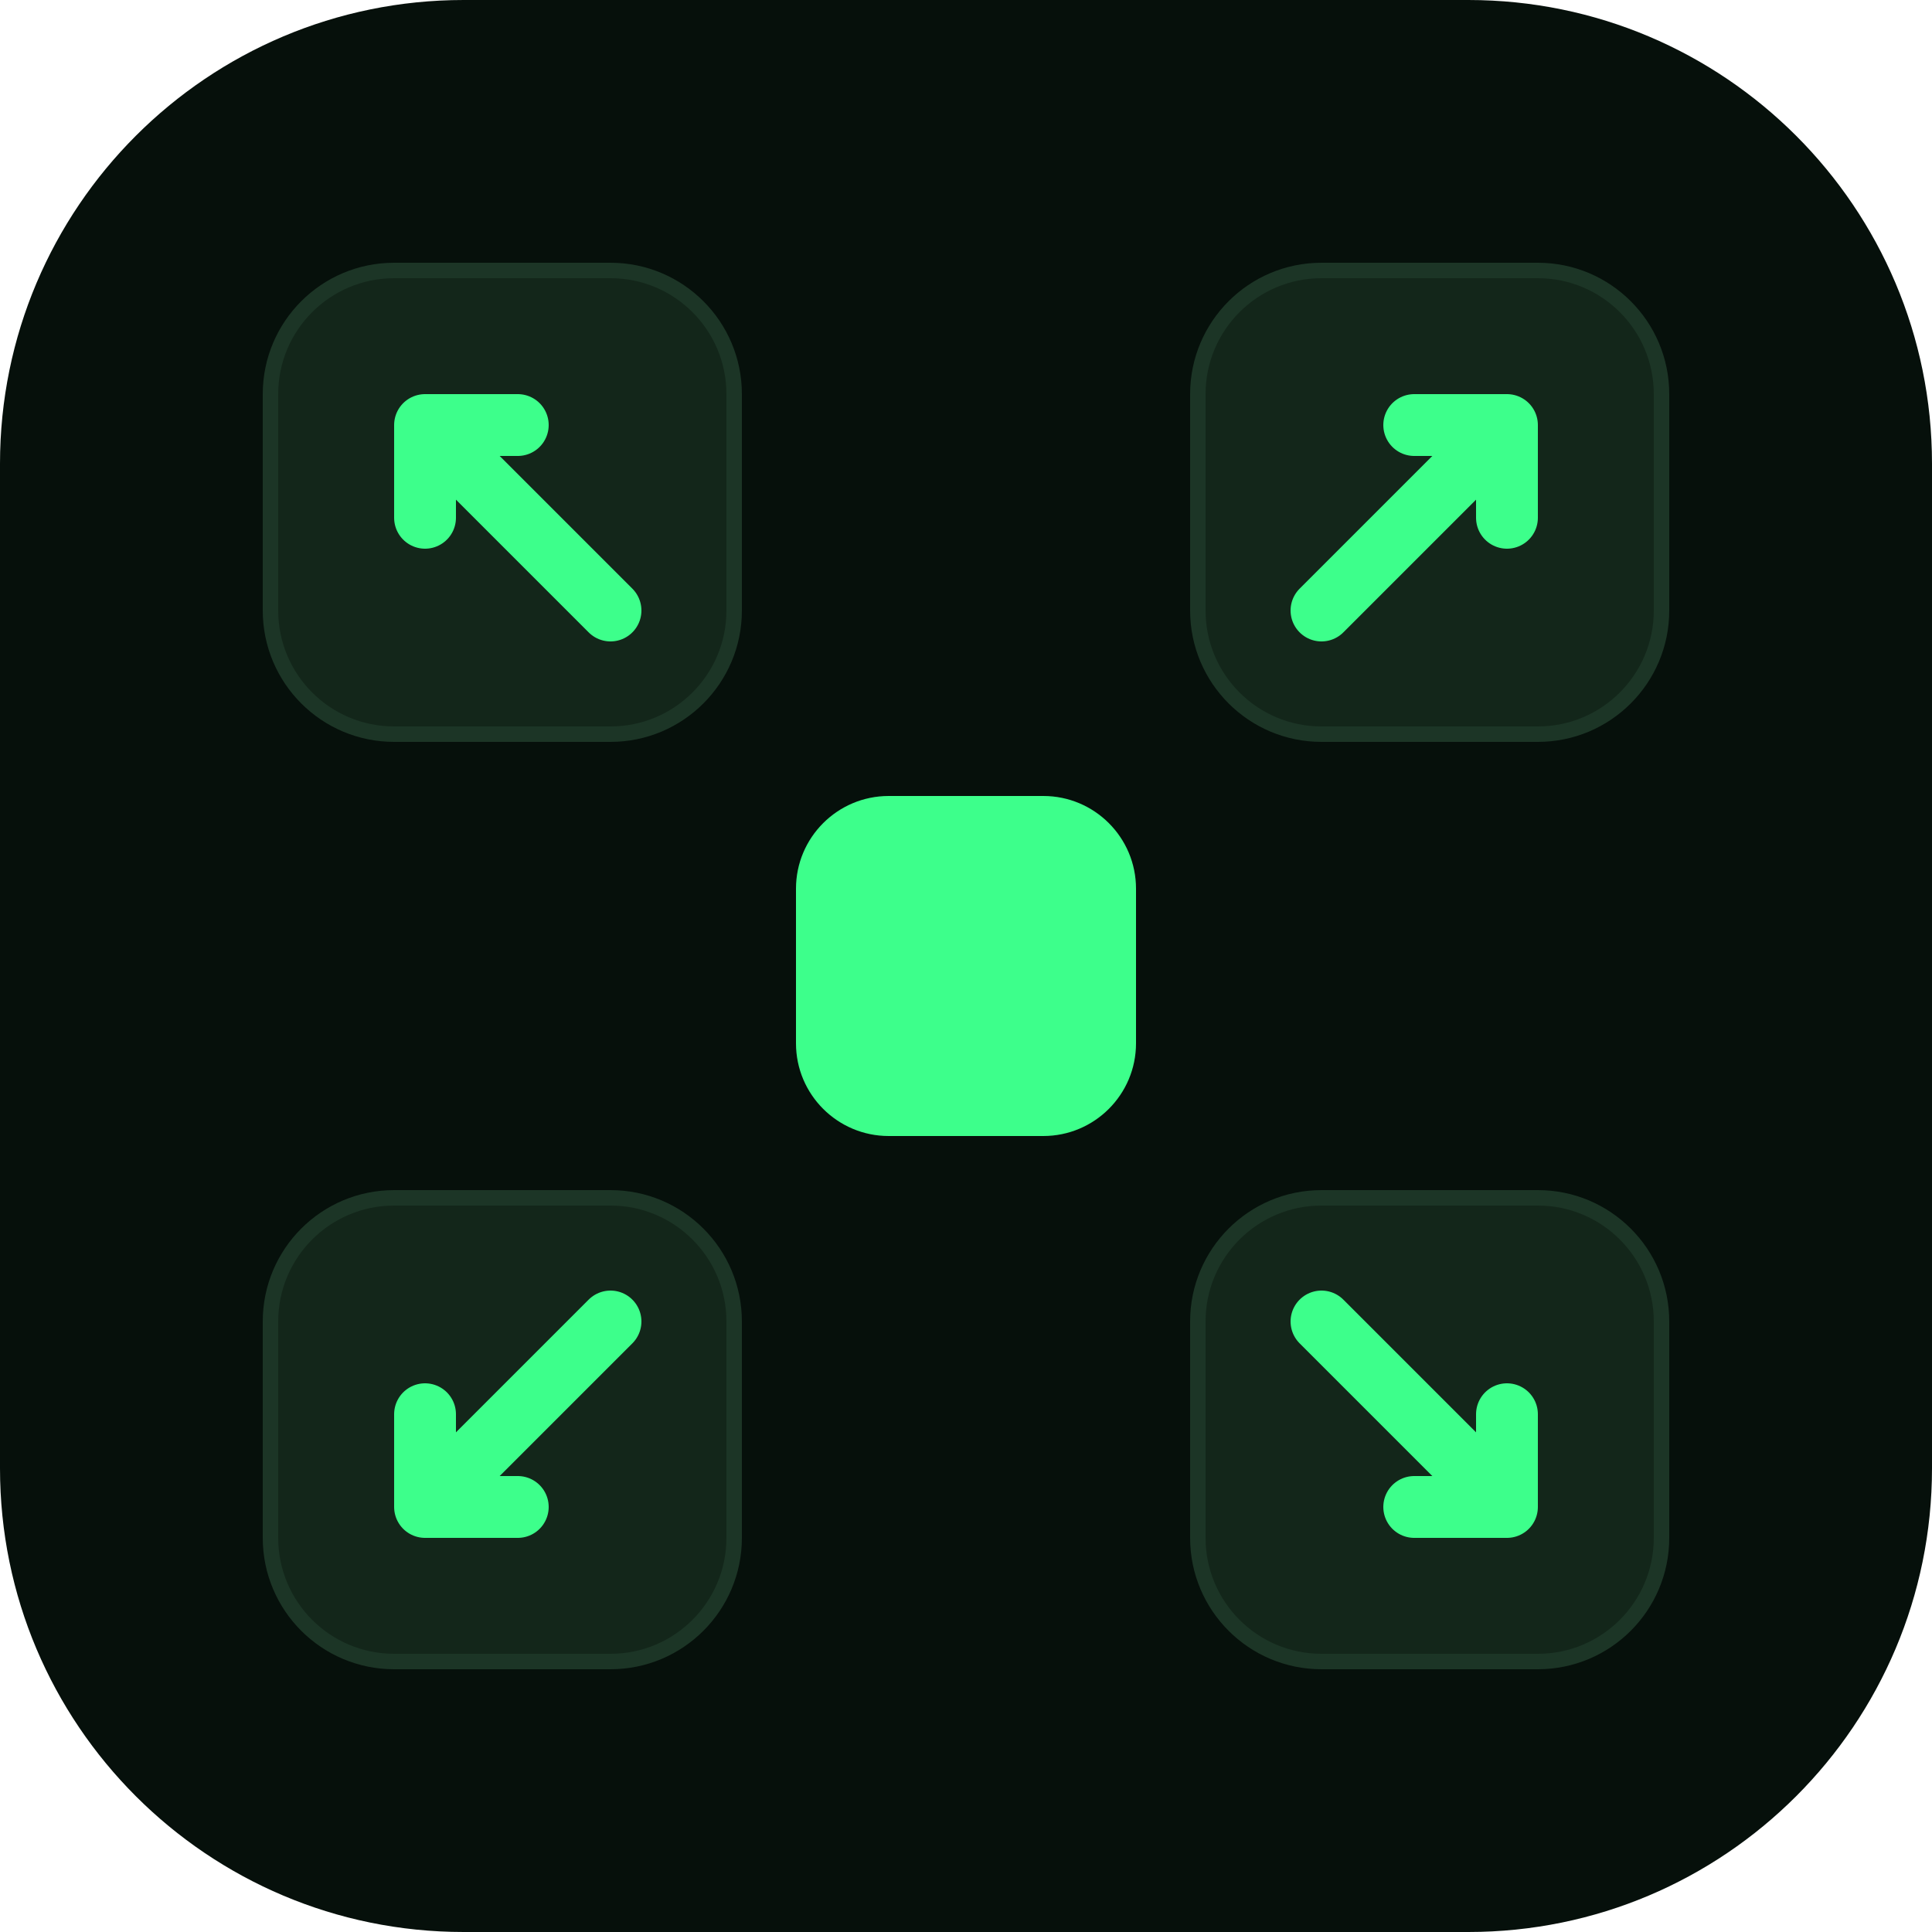
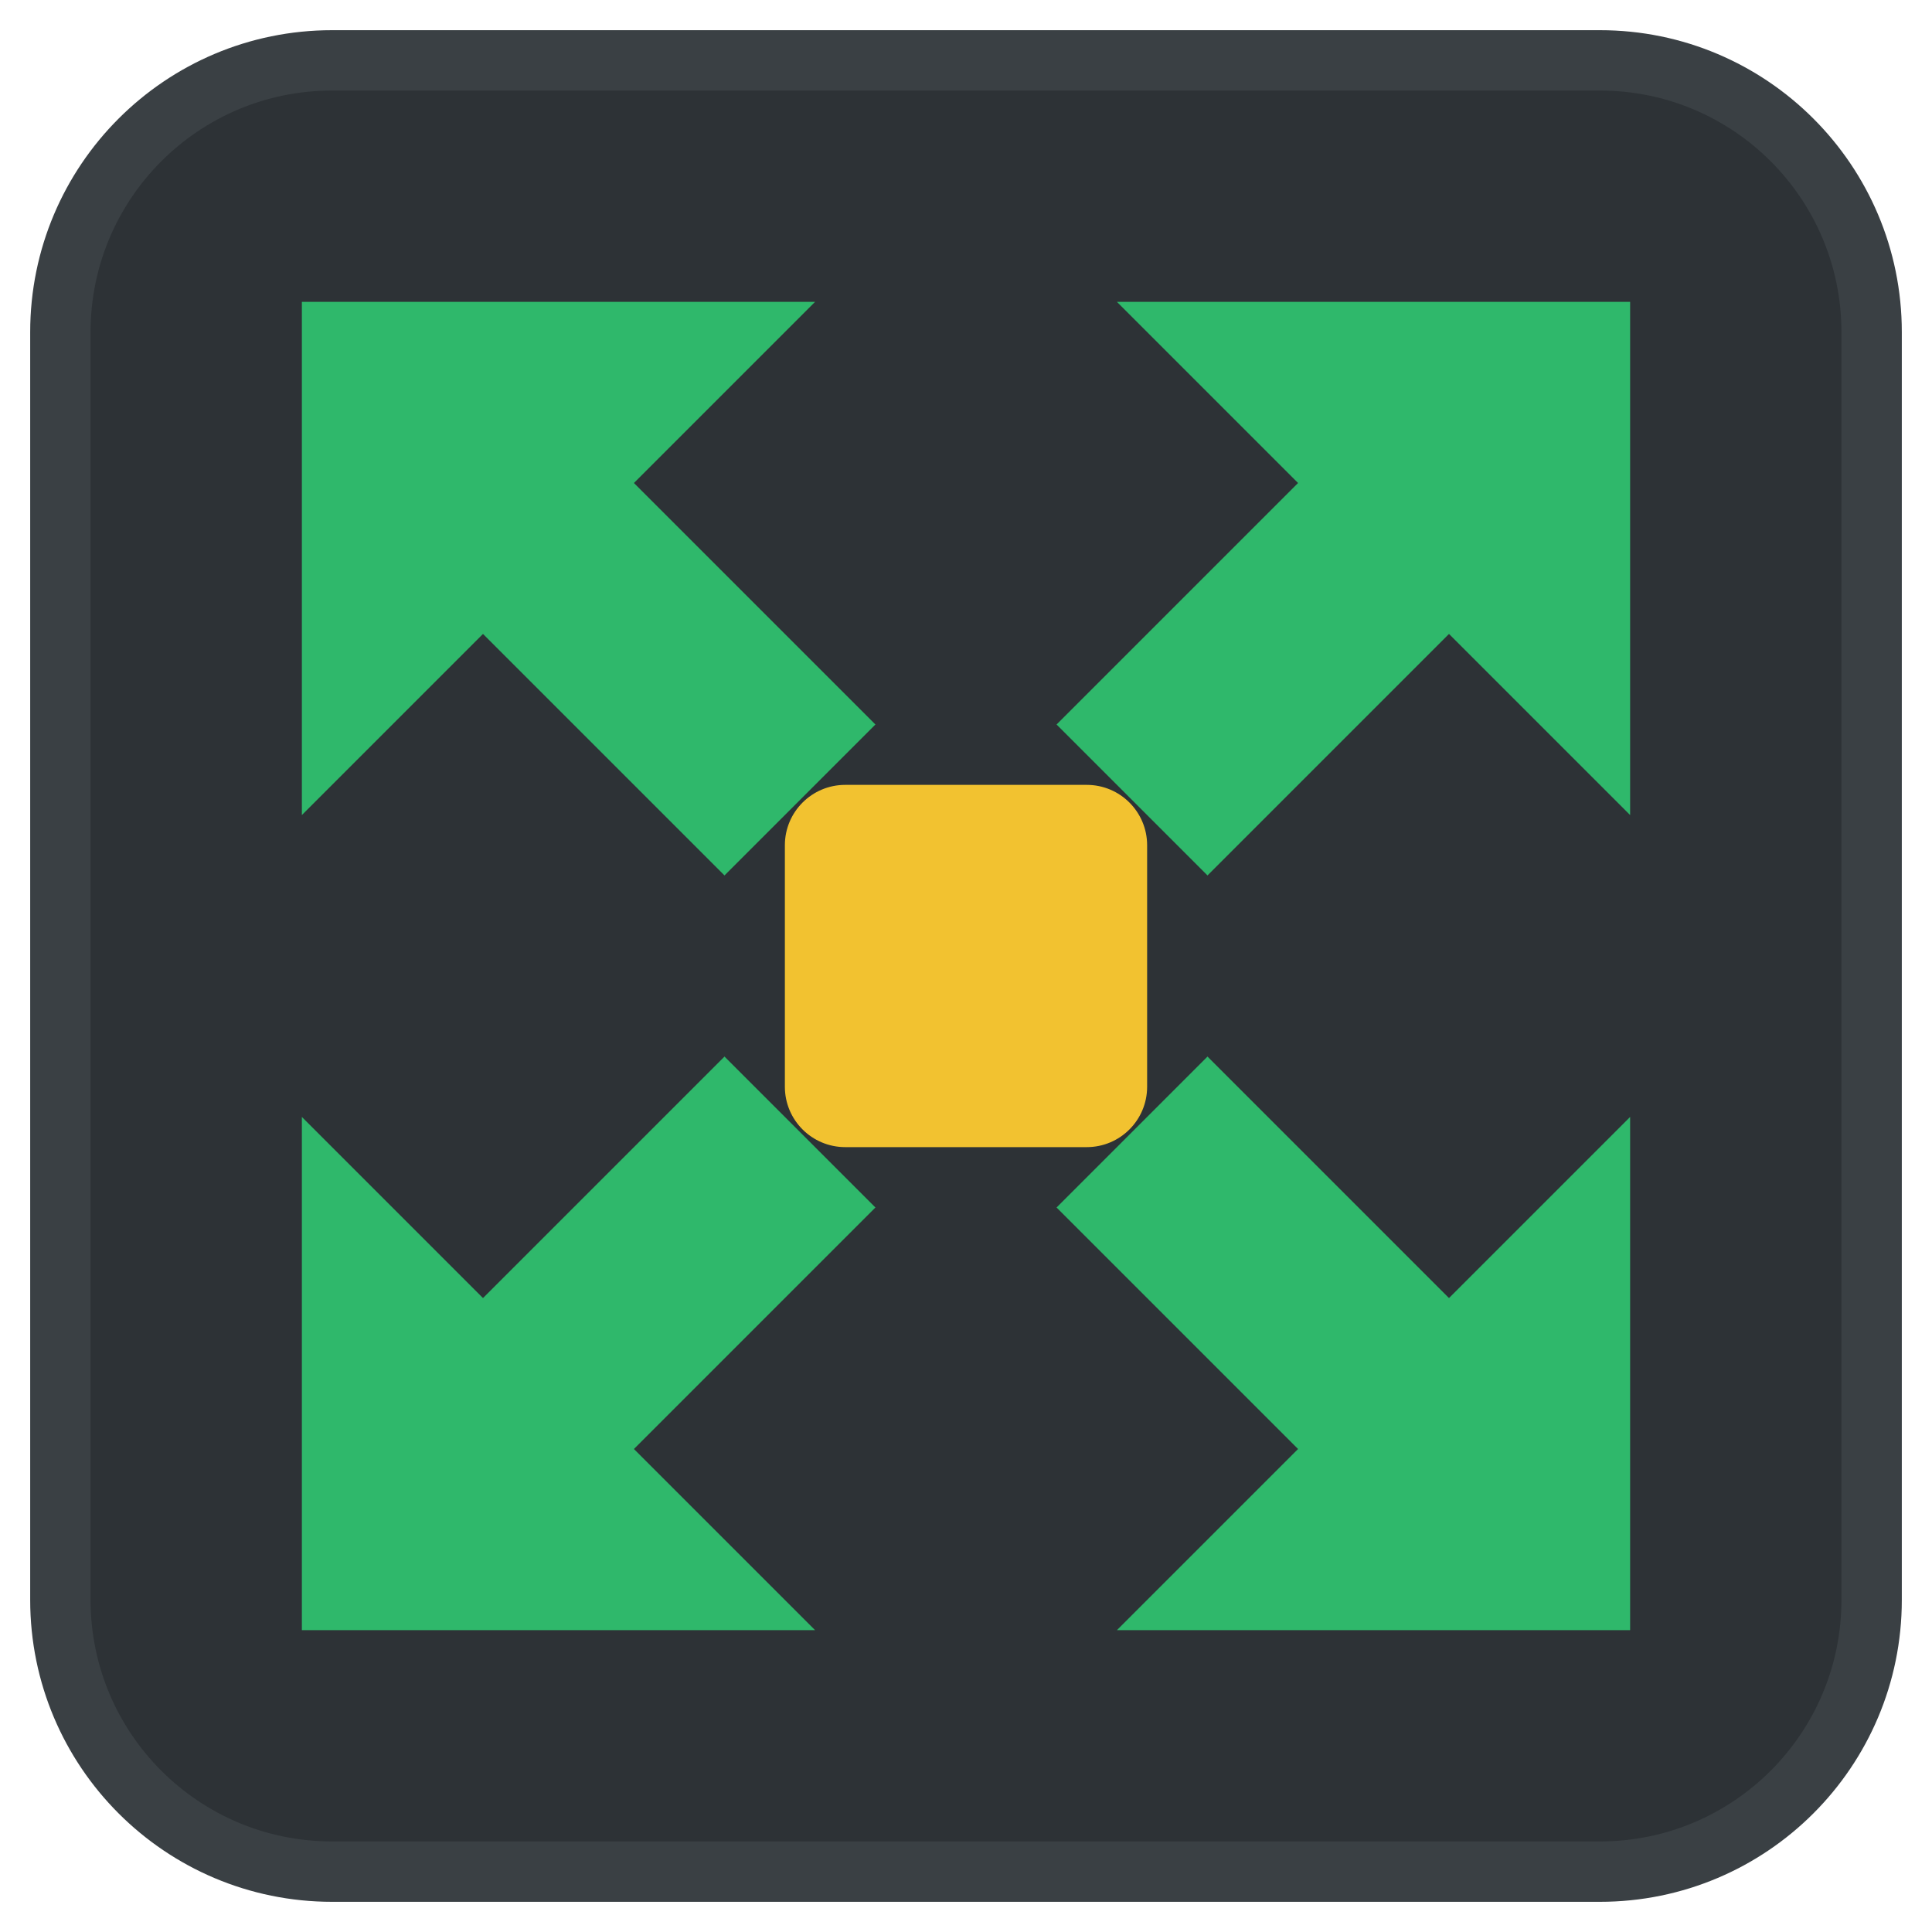
- <svg xmlns="http://www.w3.org/2000/svg" viewBox="0 0 100 100">
-   <rect width="100" height="100" rx="24" fill="#06100b" />
-   <g transform="translate(10 10) scale(0.8)">
-     <rect x="5" y="5" width="30" height="30" rx="8" fill="#13261a" stroke="#1c3526" />
-     <rect x="65" y="5" width="30" height="30" rx="8" fill="#13261a" stroke="#1c3526" />
-     <rect x="5" y="65" width="30" height="30" rx="8" fill="#13261a" stroke="#1c3526" />
-     <rect x="65" y="65" width="30" height="30" rx="8" fill="#13261a" stroke="#1c3526" />
-     <rect x="39" y="39" width="22" height="22" rx="6" fill="#3dff8b" />
-     <g fill="none" stroke="#3dff8b" stroke-width="4" stroke-linecap="round" stroke-linejoin="round">
-       <path d="M27 27 15 15 M15 21 V15 H21" />
-       <path d="M73 27 85 15 M79 15 H85 V21" />
-       <path d="M27 73 15 85 M15 79 V85 H21" />
-       <path d="M73 73 85 85 M79 85 H85 V79" />
-     </g>
-   </g>
+ <svg xmlns="http://www.w3.org/2000/svg" viewBox="0 0 64 64">
+   <rect x="2" y="2" width="60" height="60" rx="9" fill="#2d3236" stroke="#3a4044" stroke-width="2" />
+   <polygon points="10,10 27,10 21,16 29,24 24,29 16,21 10,27" fill="#2fb86b" />
+   <polygon points="10,10 27,10 21,16 29,24 24,29 16,21 10,27" fill="#2fb86b" transform="translate(64 0) scale(-1 1)" />
+   <polygon points="10,10 27,10 21,16 29,24 24,29 16,21 10,27" fill="#2fb86b" transform="translate(0 64) scale(1 -1)" />
+   <polygon points="10,10 27,10 21,16 29,24 24,29 16,21 10,27" fill="#2fb86b" transform="translate(64 64) scale(-1 -1)" />
+   <rect x="26" y="26" width="12" height="12" rx="2" fill="#f2c230" />
</svg>
